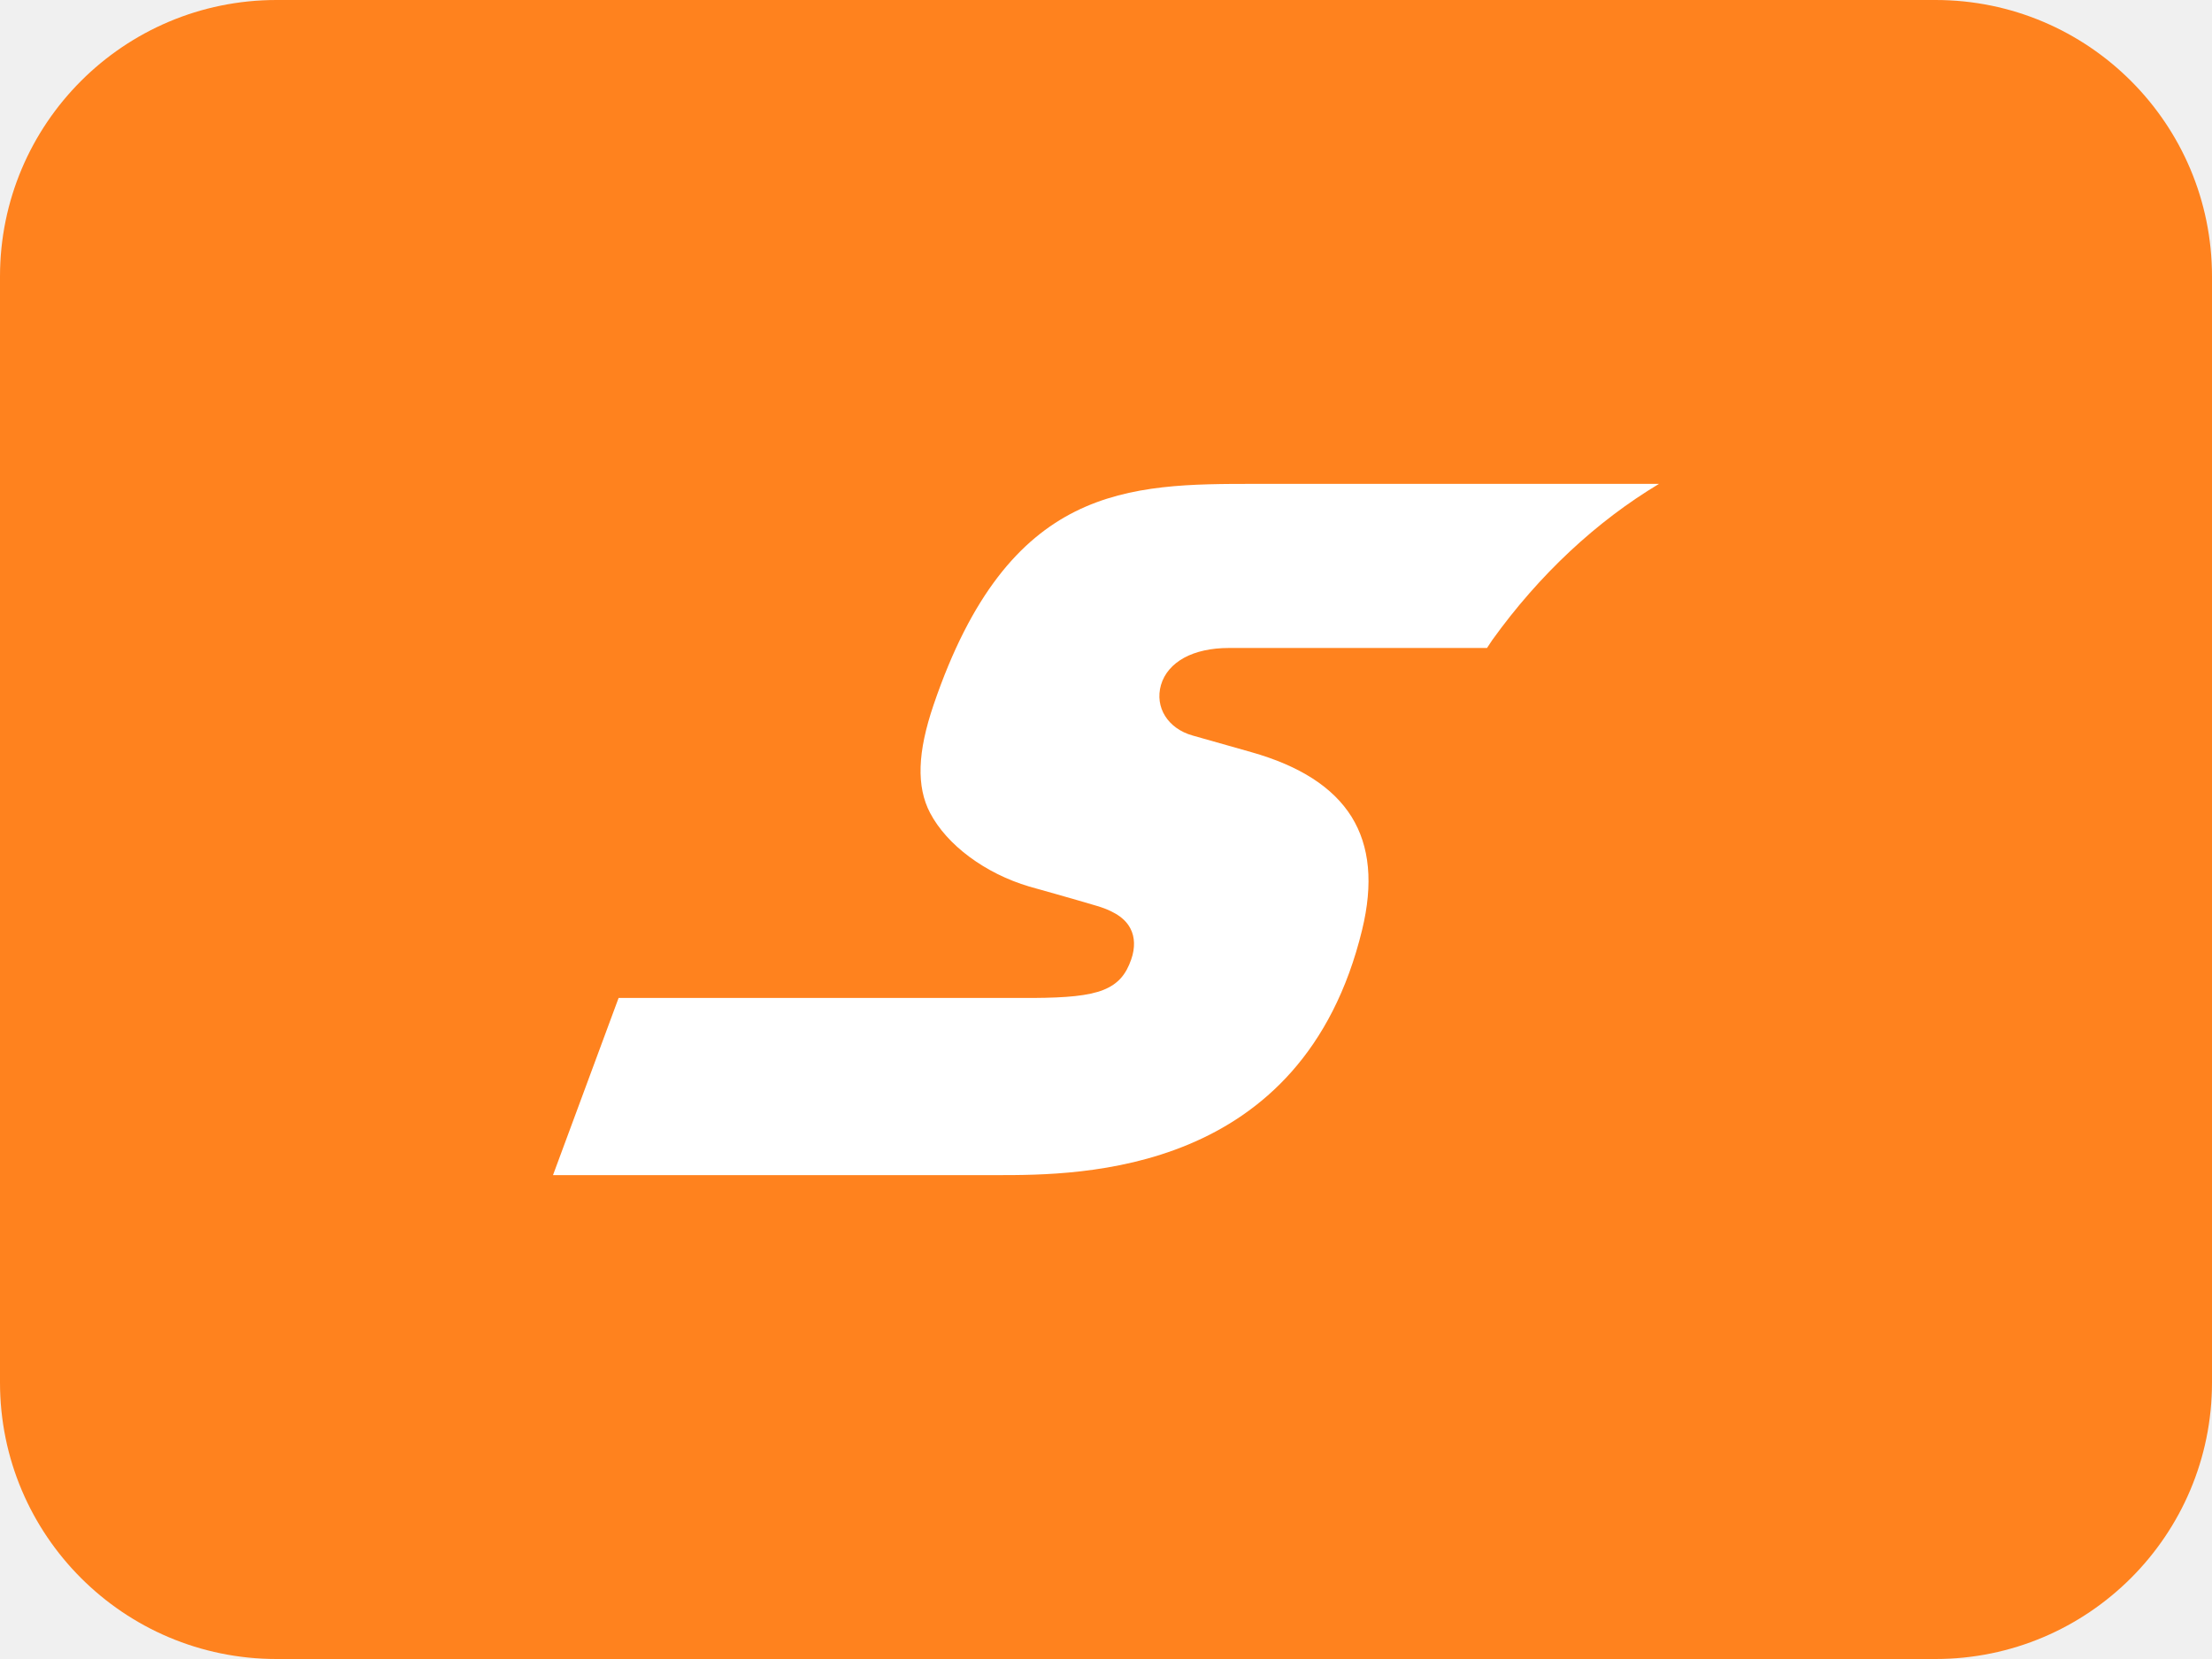
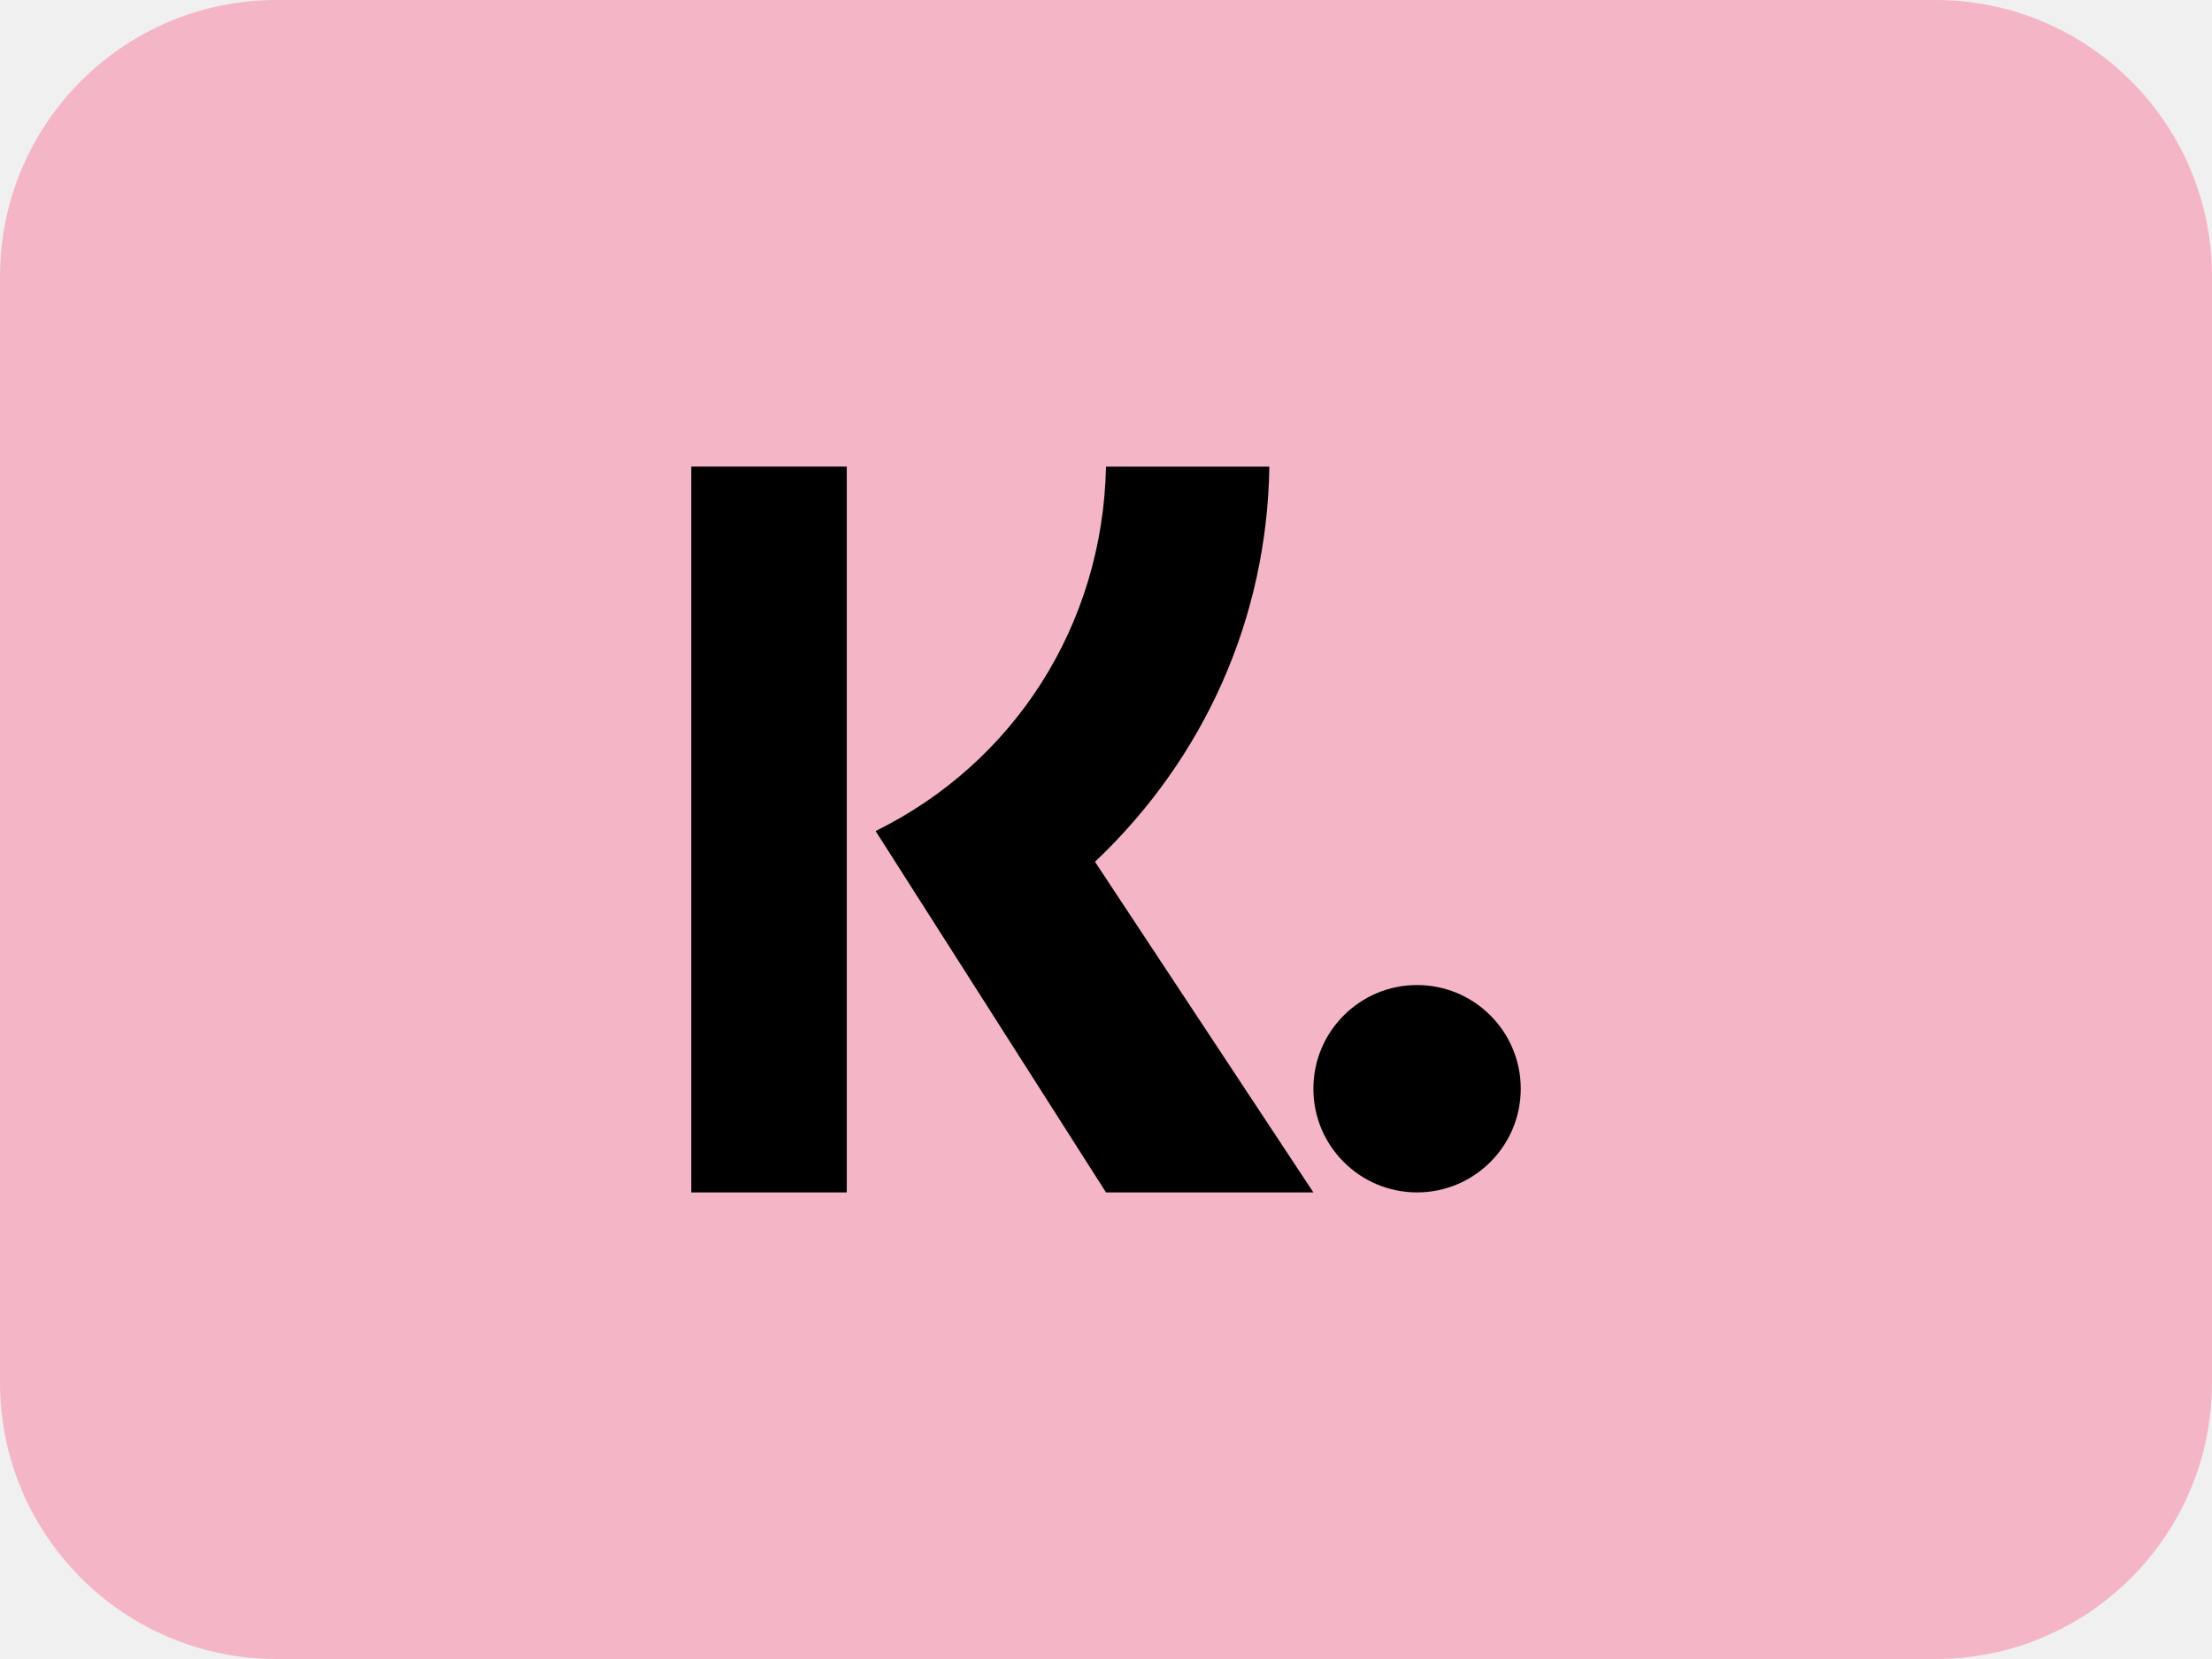
<svg xmlns="http://www.w3.org/2000/svg" width="32" height="24" viewBox="0 0 32 24" fill="none">
-   <path d="M28 0H4C1.791 0 0 1.791 0 4V20C0 22.209 1.791 24 4 24H28C30.209 24 32 22.209 32 20V4C32 1.791 30.209 0 28 0Z" fill="#FF821E" />
-   <path fill-rule="evenodd" clip-rule="evenodd" d="M10.169 0C9.25 0 8.357 -7.06741e-05 7.556 0.399C6.757 0.798 6.05 1.598 5.506 3.196C5.389 3.54 5.326 3.836 5.318 4.093C5.31 4.35 5.355 4.569 5.455 4.76C5.577 4.992 5.775 5.211 6.023 5.395C6.272 5.58 6.569 5.73 6.889 5.825C6.901 5.829 7.069 5.876 7.273 5.933C7.476 5.991 7.714 6.059 7.864 6.104C7.952 6.13 8.049 6.165 8.137 6.217C8.225 6.268 8.304 6.337 8.353 6.432C8.386 6.495 8.403 6.565 8.405 6.639C8.407 6.713 8.395 6.794 8.365 6.879C8.29 7.096 8.177 7.235 7.961 7.321C7.746 7.406 7.43 7.434 6.949 7.437H0.949L0 10H6.423C7.027 10 8.132 10 9.194 9.556C10.255 9.113 11.274 8.226 11.705 6.452C11.867 5.785 11.817 5.242 11.552 4.815C11.285 4.389 10.803 4.079 10.102 3.881C10.102 3.881 9.945 3.836 9.76 3.784C9.576 3.732 9.363 3.672 9.255 3.641C9.075 3.591 8.937 3.489 8.855 3.358C8.774 3.229 8.749 3.071 8.795 2.91C8.844 2.742 8.961 2.609 9.129 2.516C9.298 2.424 9.519 2.374 9.778 2.374H13.512C13.538 2.337 13.562 2.296 13.588 2.259C14.27 1.31 15.096 0.542 16 0H10.169Z" transform="translate(8 7)" fill="white" />
+   <path d="M28 0H4C1.791 0 0 1.791 0 4V20C0 22.209 1.791 24 4 24H28C30.209 24 32 22.209 32 20V4C32 1.791 30.209 0 28 0Z" fill="#F4B6C7" />
+   <path fill-rule="evenodd" clip-rule="evenodd" d="M12.25 17.25H10V6.75H12.25V17.25ZM12.667 12.022C14.663 11.039 15.953 9.052 16 6.751H18.363C18.331 8.936 17.429 10.963 15.841 12.467L19 17.25H16L12.667 12.022Z" fill="black" />
+   <path fill-rule="evenodd" clip-rule="evenodd" d="M19 15.75C19 16.578 19.672 17.25 20.5 17.25C21.328 17.25 22 16.578 22 15.75C22 14.922 21.328 14.25 20.5 14.25C19.672 14.25 19 14.922 19 15.75Z" fill="black" />
</svg>
